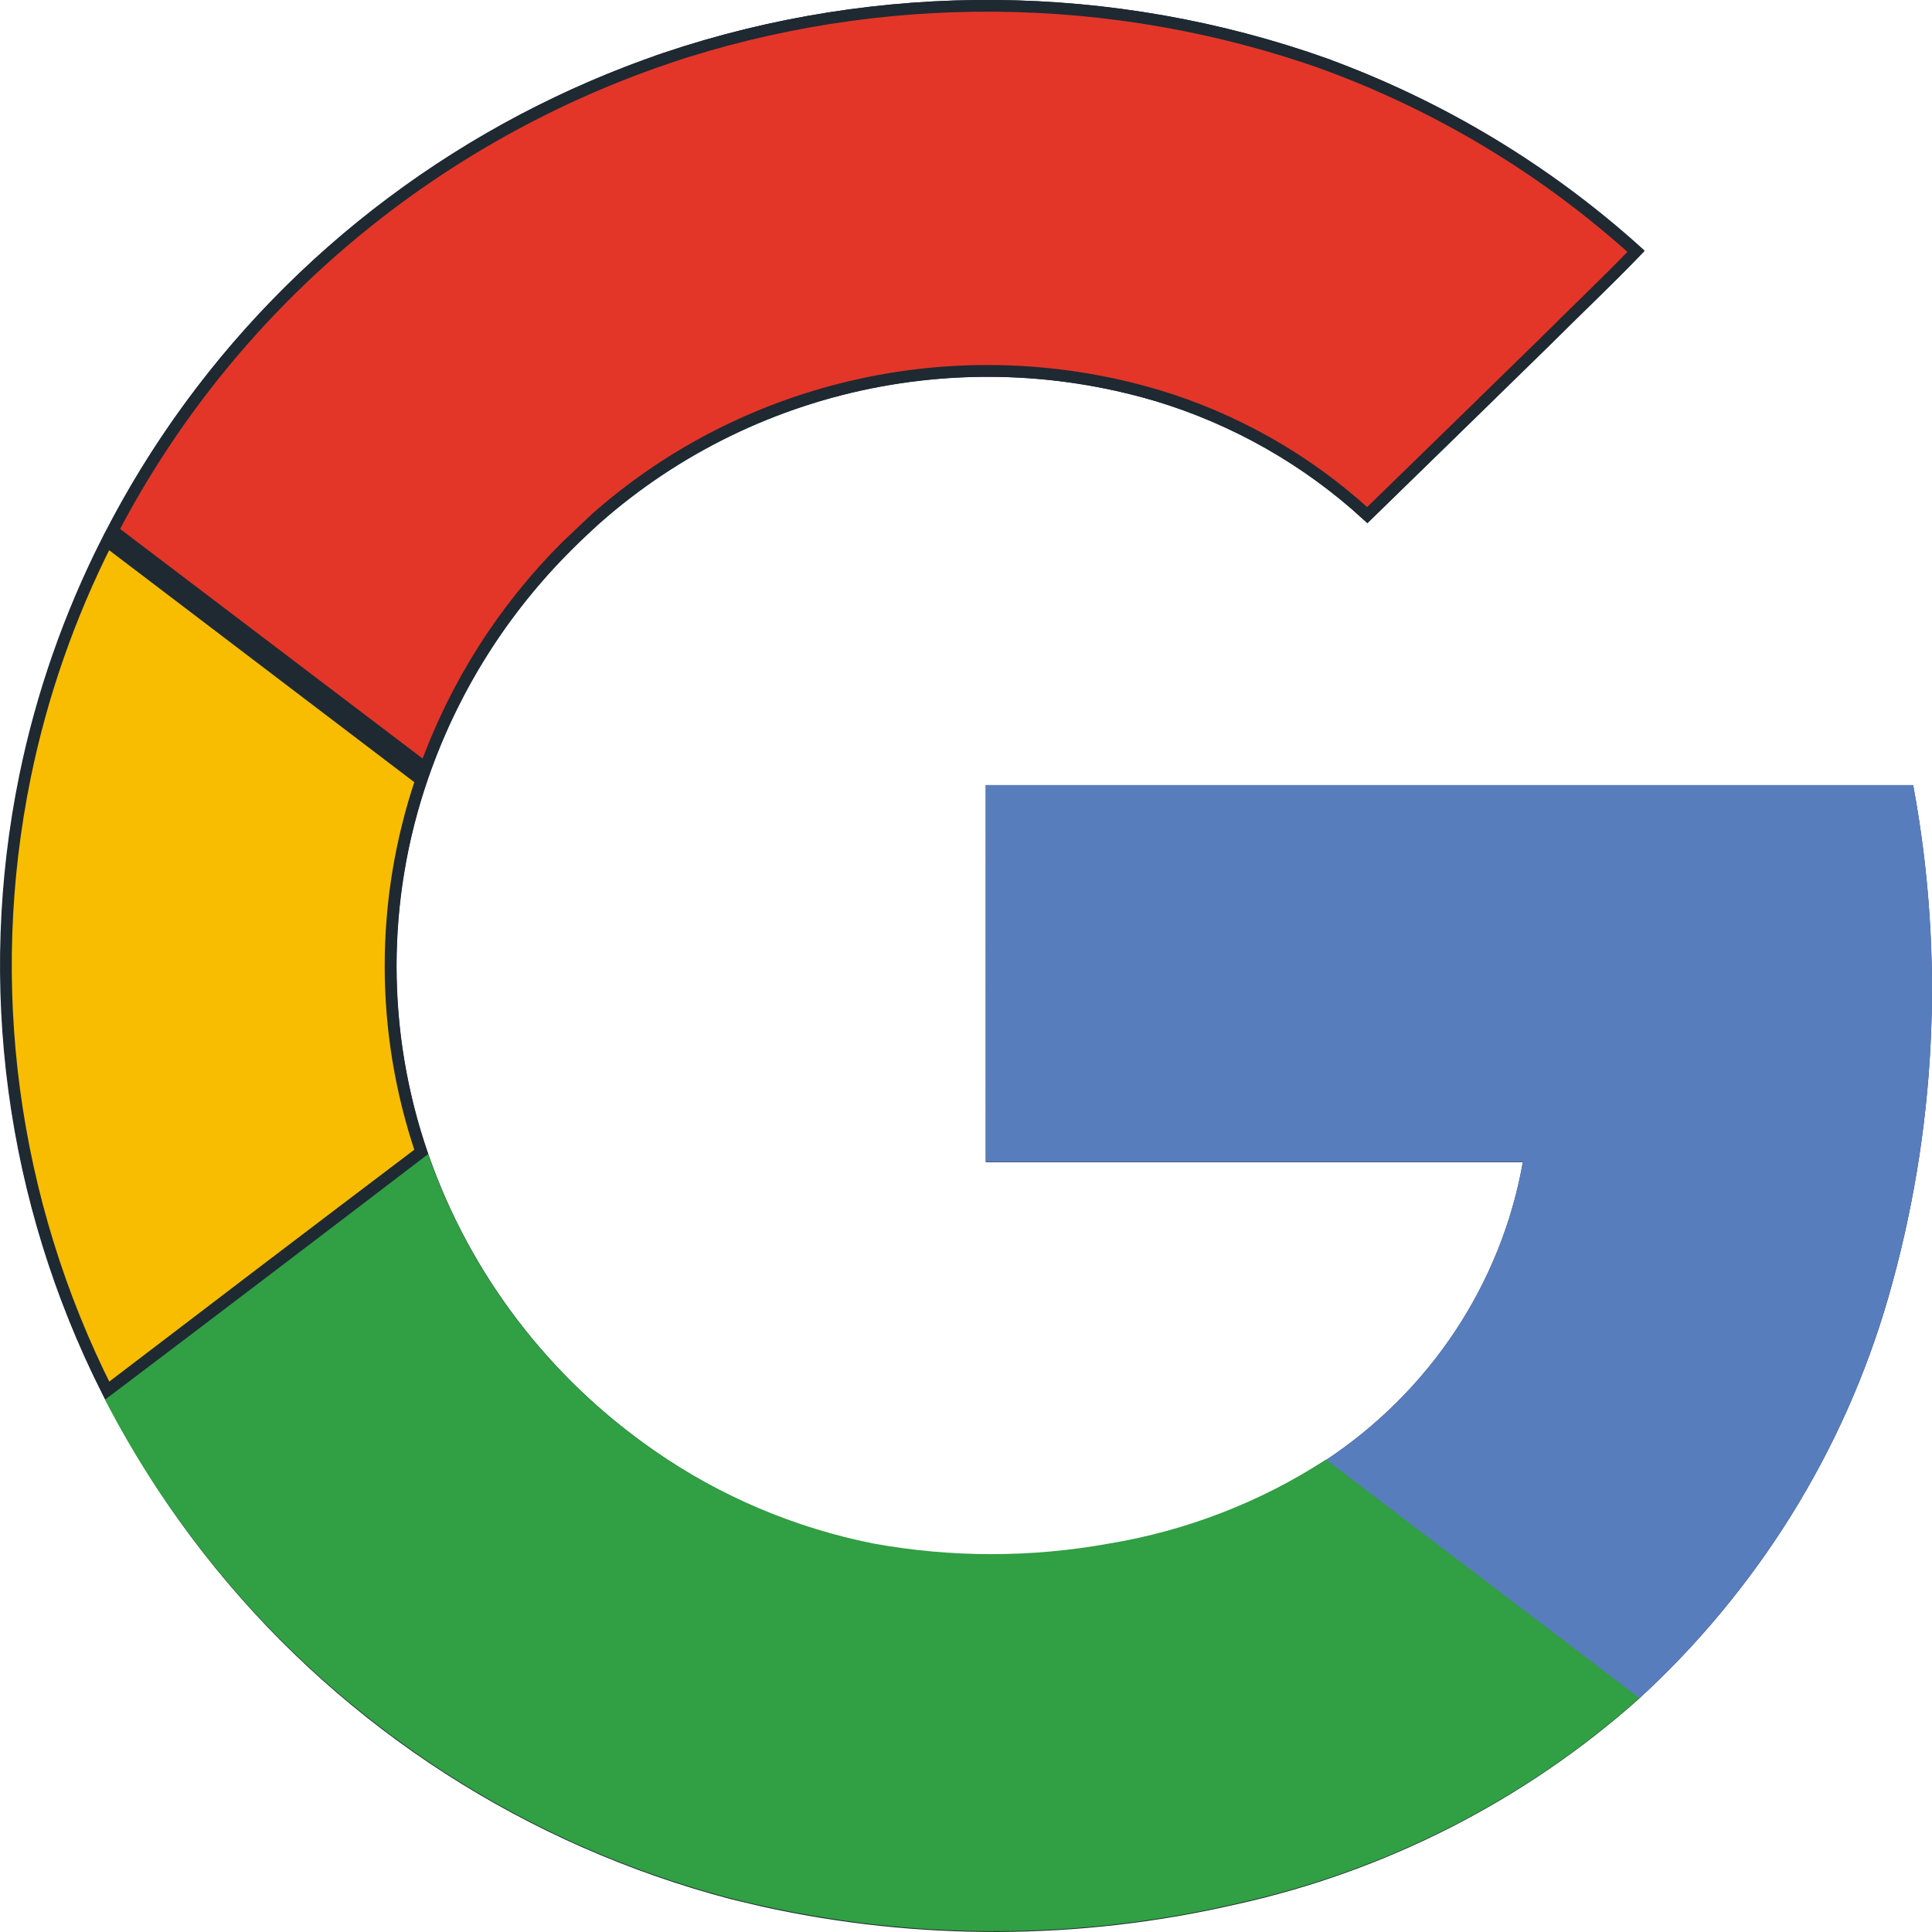
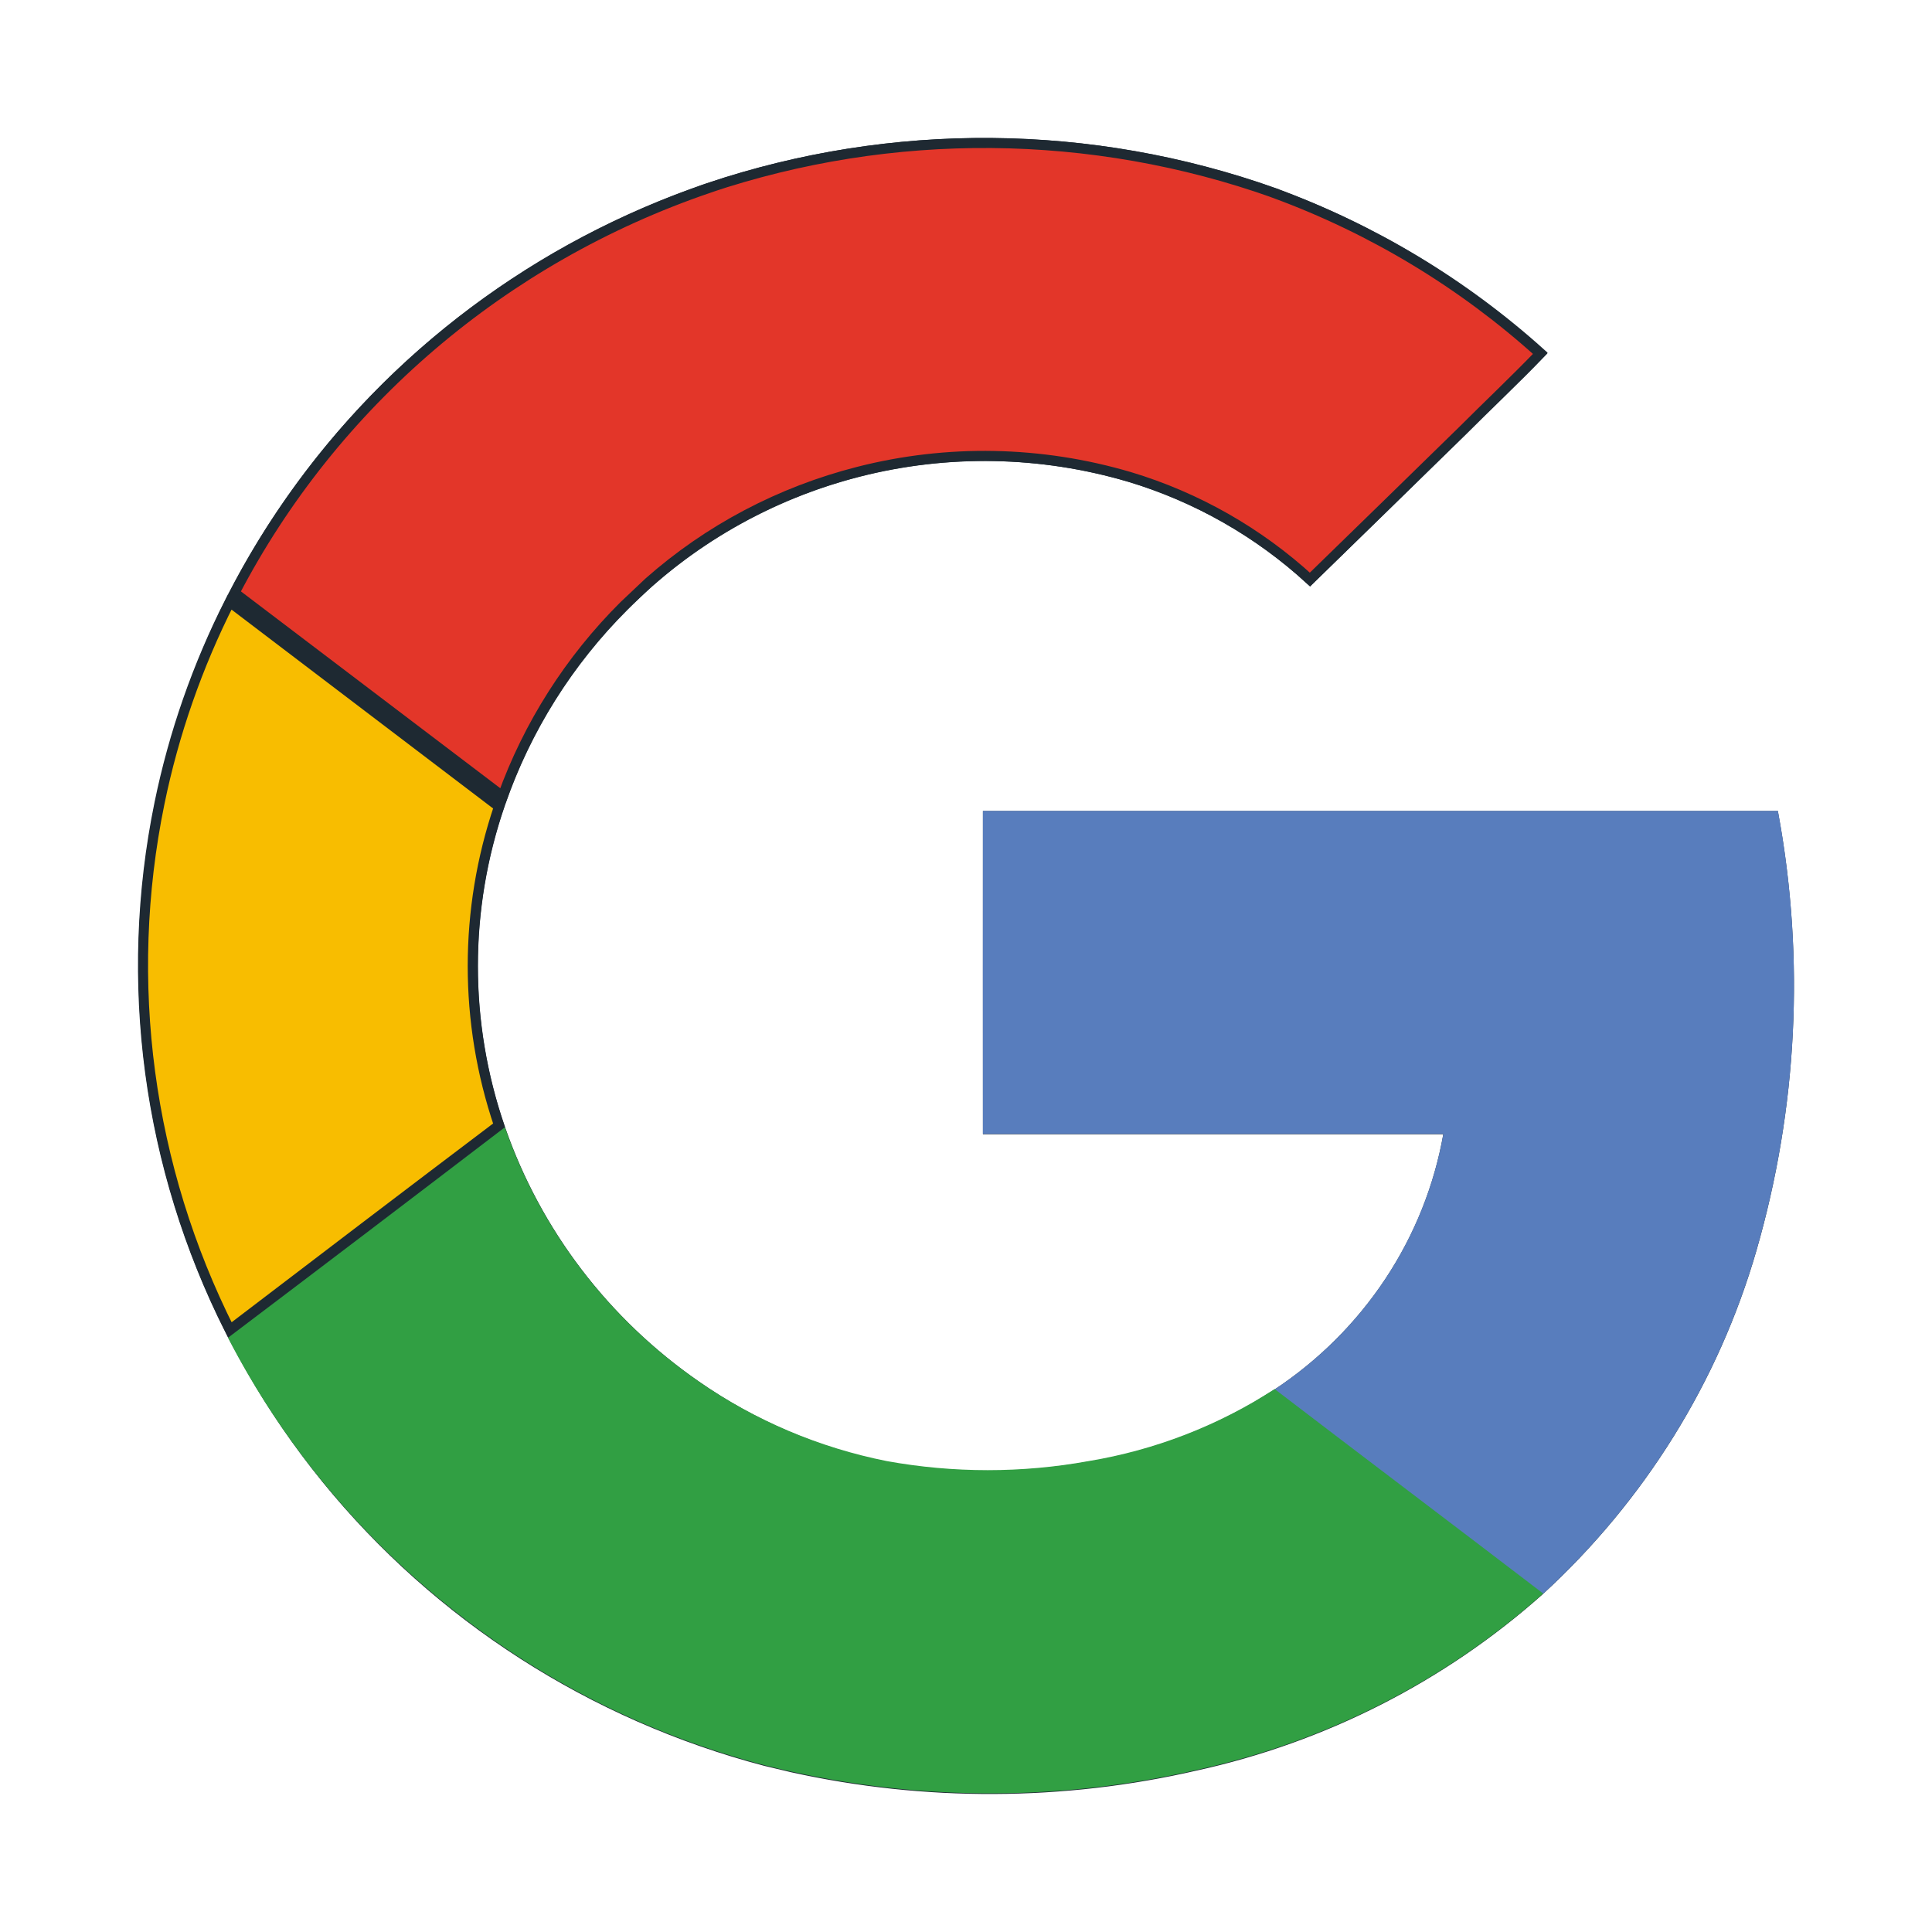
- <svg xmlns="http://www.w3.org/2000/svg" width="24" height="24" viewBox="0 0 20.572 20.572" fill="none">
-   <g id="Group 1">
-     <path id="Vector" d="M7.085 0.622C9.366 -0.145 11.847 -0.123 14.113 0.684C15.337 1.13 16.46 1.806 17.422 2.671C17.273 2.827 17.119 2.979 16.962 3.131C16.79 3.297 16.616 3.464 16.449 3.634C15.82 4.252 15.19 4.869 14.559 5.484C13.92 4.898 13.153 4.461 12.316 4.209H12.315C11.22 3.886 10.054 3.865 8.947 4.148C7.84 4.432 6.834 5.009 6.039 5.815C5.345 6.507 4.82 7.345 4.502 8.264C4.047 9.576 4.047 10.998 4.502 12.31C4.949 13.597 5.799 14.713 6.931 15.498C7.636 15.99 8.438 16.333 9.285 16.505H9.287C10.122 16.657 10.978 16.657 11.812 16.505L11.813 16.506C12.543 16.385 13.244 16.134 13.88 15.767L14.149 15.602C14.706 15.234 15.182 14.759 15.548 14.207C15.914 13.655 16.162 13.035 16.277 12.386L16.29 12.313H10.559V8.423H20.319C20.644 10.213 20.551 12.053 20.045 13.804C19.576 15.426 18.664 16.891 17.408 18.044C16.201 19.119 14.731 19.869 13.14 20.219H13.139C11.49 20.599 9.776 20.605 8.127 20.24L7.799 20.162C5.642 19.595 3.728 18.364 2.338 16.652C0.948 14.94 0.155 12.836 0.075 10.65C-0.005 8.464 0.633 6.311 1.895 4.506C3.156 2.701 4.975 1.339 7.085 0.622Z" fill="#1E2932" stroke="#1E2932" stroke-width="0.125" />
-     <path id="Vector_2" d="M7.084 0.622C9.365 -0.145 11.846 -0.124 14.114 0.682V0.683C15.337 1.132 16.459 1.811 17.419 2.679C17.102 3.008 16.773 3.318 16.448 3.643C15.818 4.259 15.188 4.873 14.559 5.485C13.92 4.899 13.154 4.462 12.317 4.21H12.316C11.22 3.886 10.055 3.863 8.948 4.146C7.979 4.393 7.087 4.864 6.346 5.519L6.038 5.81C5.364 6.481 4.85 7.29 4.53 8.178L1.199 5.65C2.427 3.295 4.535 1.494 7.085 0.623L7.084 0.622Z" fill="#E33629" stroke="#1E2932" stroke-width="0.125" />
-     <path id="Vector_3" d="M4.485 8.306C4.05 9.591 4.05 10.98 4.485 12.265C3.37 13.108 2.256 13.956 1.141 14.807C0.121 12.781 -0.187 10.481 0.267 8.265C0.445 7.397 0.739 6.556 1.14 5.763L4.485 8.306Z" fill="#F8BD00" stroke="#1E2932" stroke-width="0.125" />
-     <path id="Vector_4" d="M10.496 8.359H20.372C20.71 10.175 20.619 12.043 20.105 13.819C19.633 15.453 18.715 16.929 17.45 18.089C16.34 17.241 15.225 16.398 14.115 15.549C14.665 15.185 15.135 14.717 15.496 14.171C15.857 13.625 16.102 13.013 16.216 12.372H10.496C10.494 11.035 10.496 9.697 10.496 8.359Z" fill="#587DBD" />
-     <path id="Vector_5" d="M1.118 14.904C2.265 14.037 3.412 13.165 4.558 12.289C5.001 13.564 5.844 14.669 6.967 15.447C7.667 15.932 8.463 16.269 9.303 16.436C10.132 16.586 10.981 16.586 11.809 16.436C12.635 16.299 13.422 15.994 14.12 15.541C15.23 16.39 16.346 17.232 17.456 18.081C16.241 19.164 14.76 19.919 13.158 20.271C11.39 20.679 9.547 20.659 7.788 20.215C6.397 19.851 5.098 19.209 3.972 18.33C2.78 17.403 1.807 16.234 1.118 14.904Z" fill="#319F43" />
+ <svg xmlns="http://www.w3.org/2000/svg" width="24" height="24" viewBox="0 0 24 24" fill="none">
+   <g transform="translate(1.7139 1.7143)">
+     <g id="Group 1">
+       <path id="Vector" d="M7.085 0.622C9.366 -0.145 11.847 -0.123 14.113 0.684C15.337 1.13 16.46 1.806 17.422 2.671C17.273 2.827 17.119 2.979 16.962 3.131C16.79 3.297 16.616 3.464 16.449 3.634C15.82 4.252 15.19 4.869 14.559 5.484C13.92 4.898 13.153 4.461 12.316 4.209H12.315C11.22 3.886 10.054 3.865 8.947 4.148C7.84 4.432 6.834 5.009 6.039 5.815C5.345 6.507 4.82 7.345 4.502 8.264C4.047 9.576 4.047 10.998 4.502 12.31C4.949 13.597 5.799 14.713 6.931 15.498C7.636 15.99 8.438 16.333 9.285 16.505H9.287C10.122 16.657 10.978 16.657 11.812 16.505L11.813 16.506C12.543 16.385 13.244 16.134 13.88 15.767L14.149 15.602C14.706 15.234 15.182 14.759 15.548 14.207C15.914 13.655 16.162 13.035 16.277 12.386L16.29 12.313H10.559V8.423H20.319C20.644 10.213 20.551 12.053 20.045 13.804C19.576 15.426 18.664 16.891 17.408 18.044C16.201 19.119 14.731 19.869 13.14 20.219H13.139C11.49 20.599 9.776 20.605 8.127 20.24L7.799 20.162C5.642 19.595 3.728 18.364 2.338 16.652C0.948 14.94 0.155 12.836 0.075 10.65C-0.005 8.464 0.633 6.311 1.895 4.506C3.156 2.701 4.975 1.339 7.085 0.622Z" fill="#1E2932" stroke="#1E2932" stroke-width="0.125" />
+       <path id="Vector_2" d="M7.084 0.622C9.365 -0.145 11.846 -0.124 14.114 0.682V0.683C15.337 1.132 16.459 1.811 17.419 2.679C17.102 3.008 16.773 3.318 16.448 3.643C15.818 4.259 15.188 4.873 14.559 5.485C13.92 4.899 13.154 4.462 12.317 4.21H12.316C11.22 3.886 10.055 3.863 8.948 4.146C7.979 4.393 7.087 4.864 6.346 5.519L6.038 5.81C5.364 6.481 4.85 7.29 4.53 8.178L1.199 5.65C2.427 3.295 4.535 1.494 7.085 0.623L7.084 0.622Z" fill="#E33629" stroke="#1E2932" stroke-width="0.125" />
+       <path id="Vector_3" d="M4.485 8.306C4.05 9.591 4.05 10.98 4.485 12.265C3.37 13.108 2.256 13.956 1.141 14.807C0.121 12.781 -0.187 10.481 0.267 8.265C0.445 7.397 0.739 6.556 1.14 5.763L4.485 8.306Z" fill="#F8BD00" stroke="#1E2932" stroke-width="0.125" />
+       <path id="Vector_4" d="M10.496 8.359H20.372C20.71 10.175 20.619 12.043 20.105 13.819C19.633 15.453 18.715 16.929 17.45 18.089C16.34 17.241 15.225 16.398 14.115 15.549C14.665 15.185 15.135 14.717 15.496 14.171C15.857 13.625 16.102 13.013 16.216 12.372H10.496C10.494 11.035 10.496 9.697 10.496 8.359Z" fill="#587DBD" />
+       <path id="Vector_5" d="M1.118 14.904C2.265 14.037 3.412 13.165 4.558 12.289C5.001 13.564 5.844 14.669 6.967 15.447C7.667 15.932 8.463 16.269 9.303 16.436C10.132 16.586 10.981 16.586 11.809 16.436C12.635 16.299 13.422 15.994 14.12 15.541C15.23 16.39 16.346 17.232 17.456 18.081C16.241 19.164 14.76 19.919 13.158 20.271C11.39 20.679 9.547 20.659 7.788 20.215C6.397 19.851 5.098 19.209 3.972 18.33C2.78 17.403 1.807 16.234 1.118 14.904Z" fill="#319F43" />
+     </g>
  </g>
</svg>
